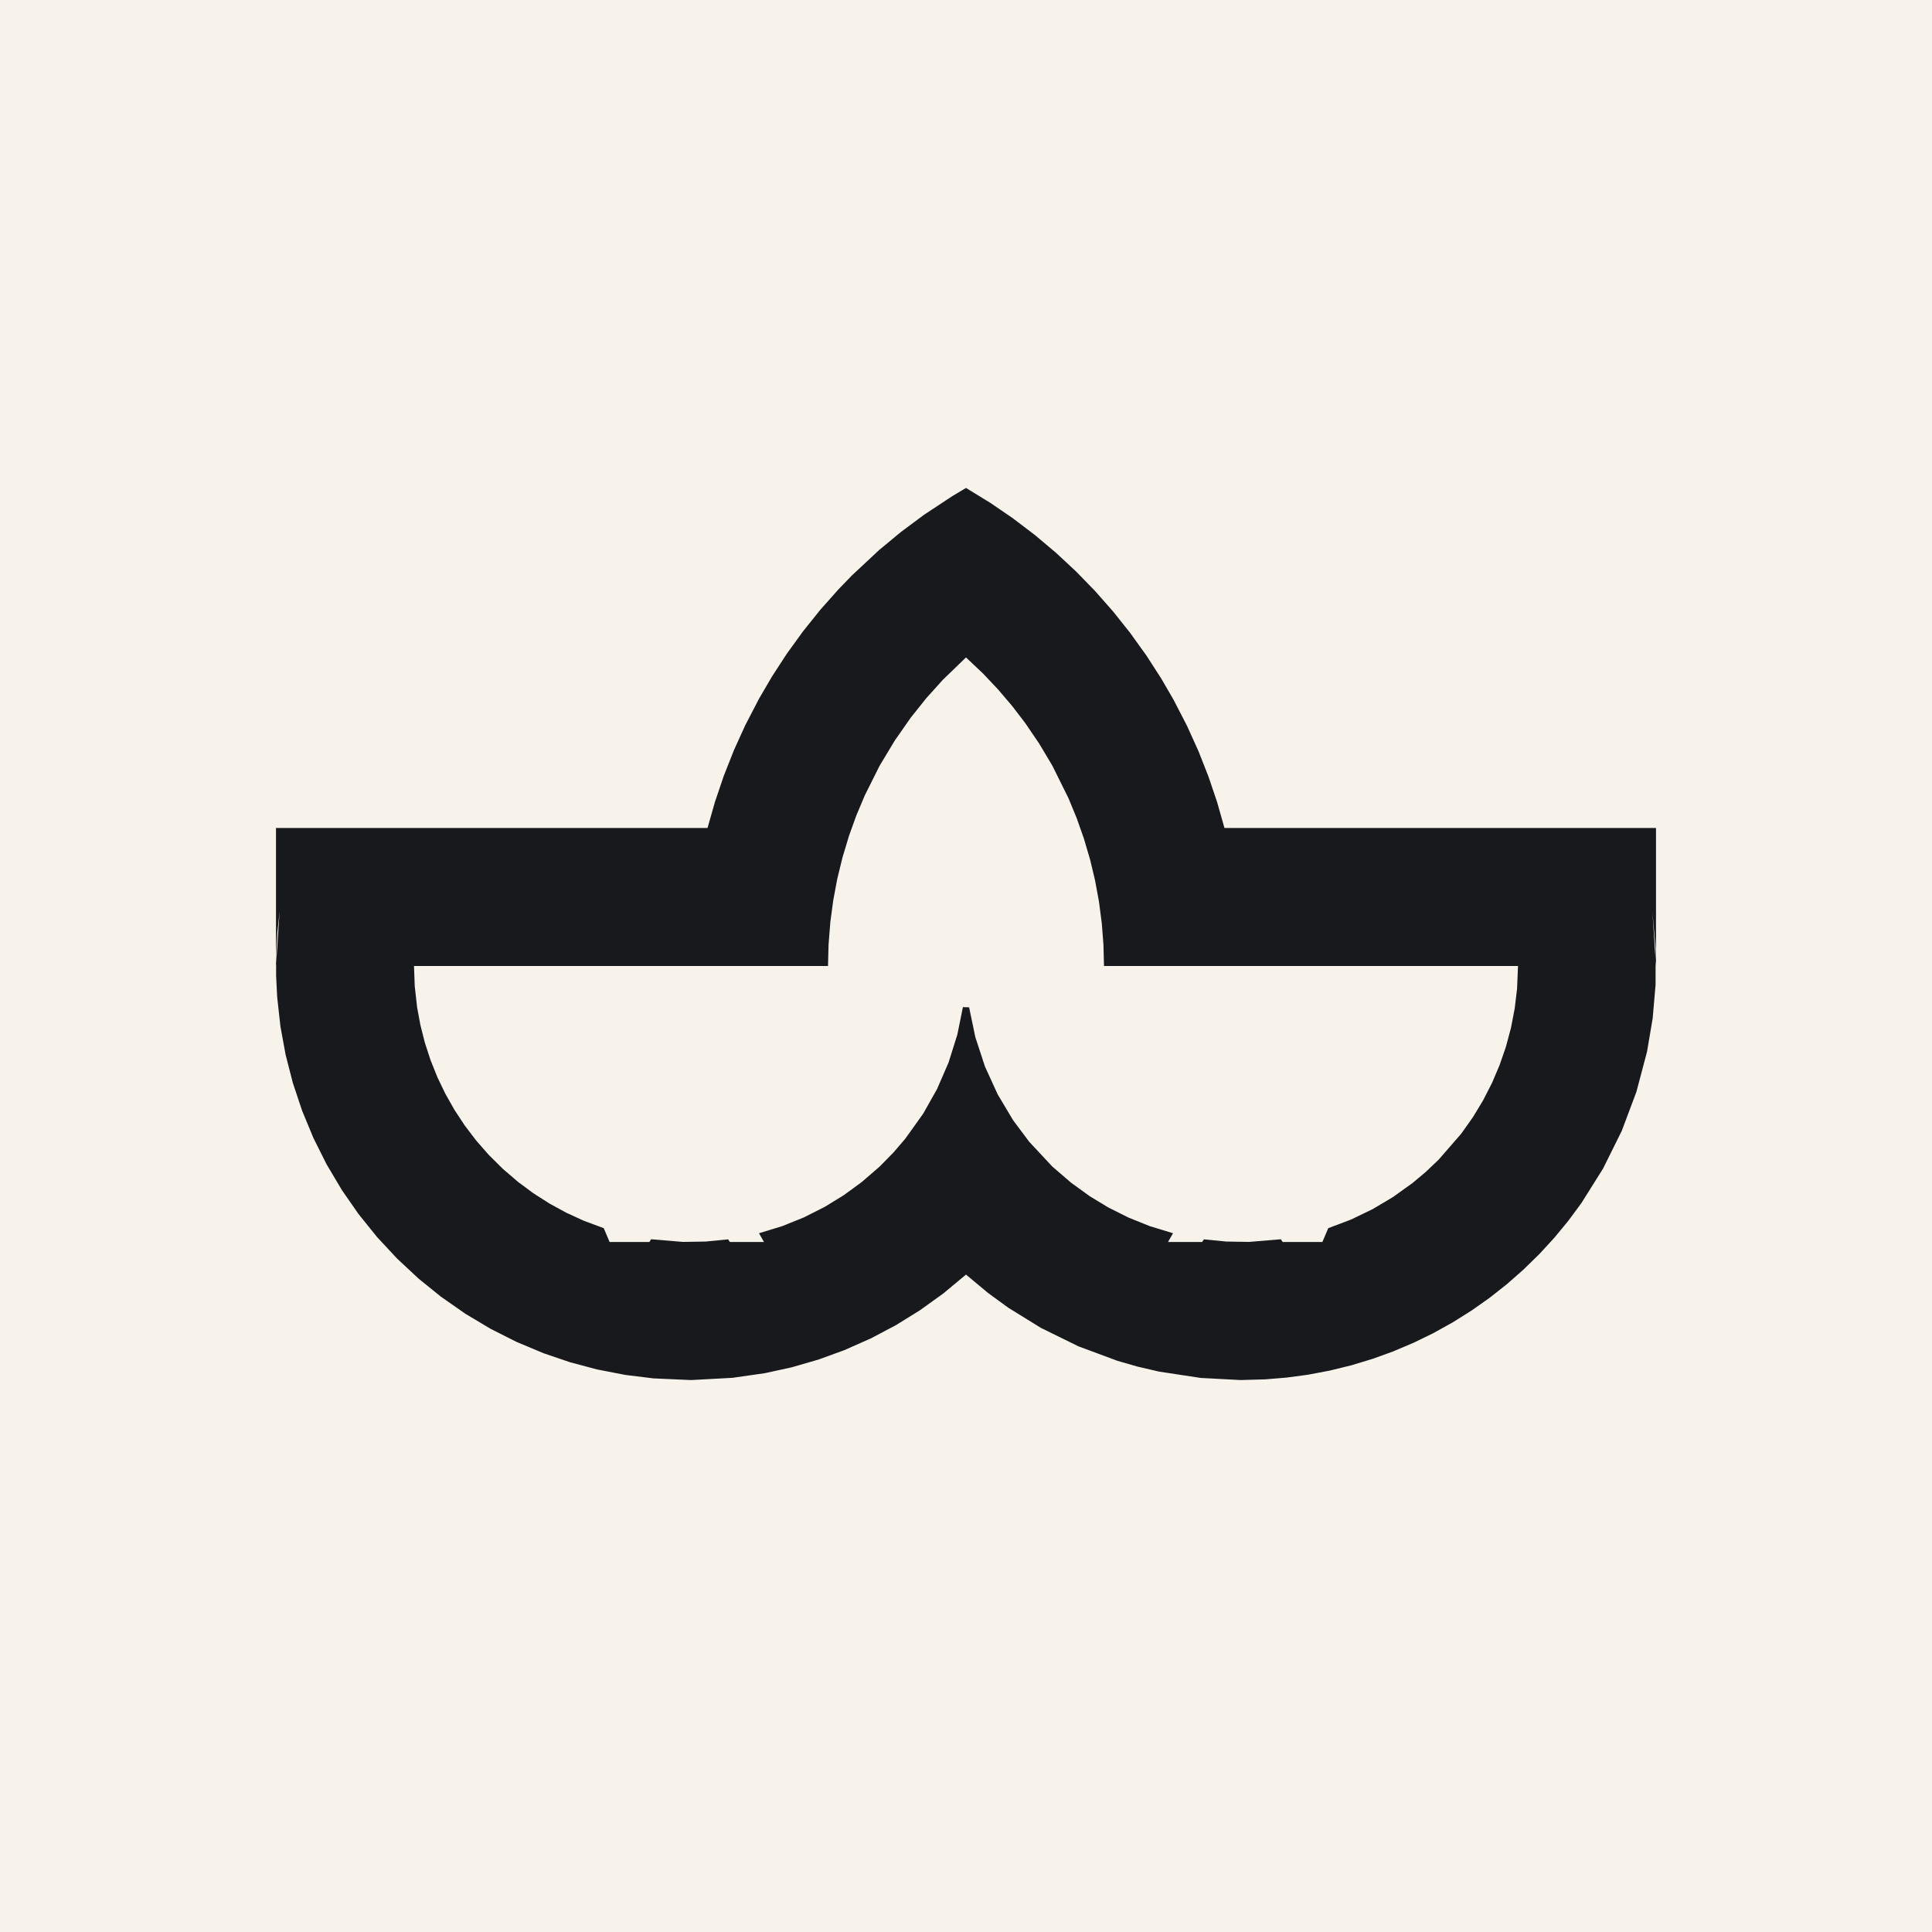
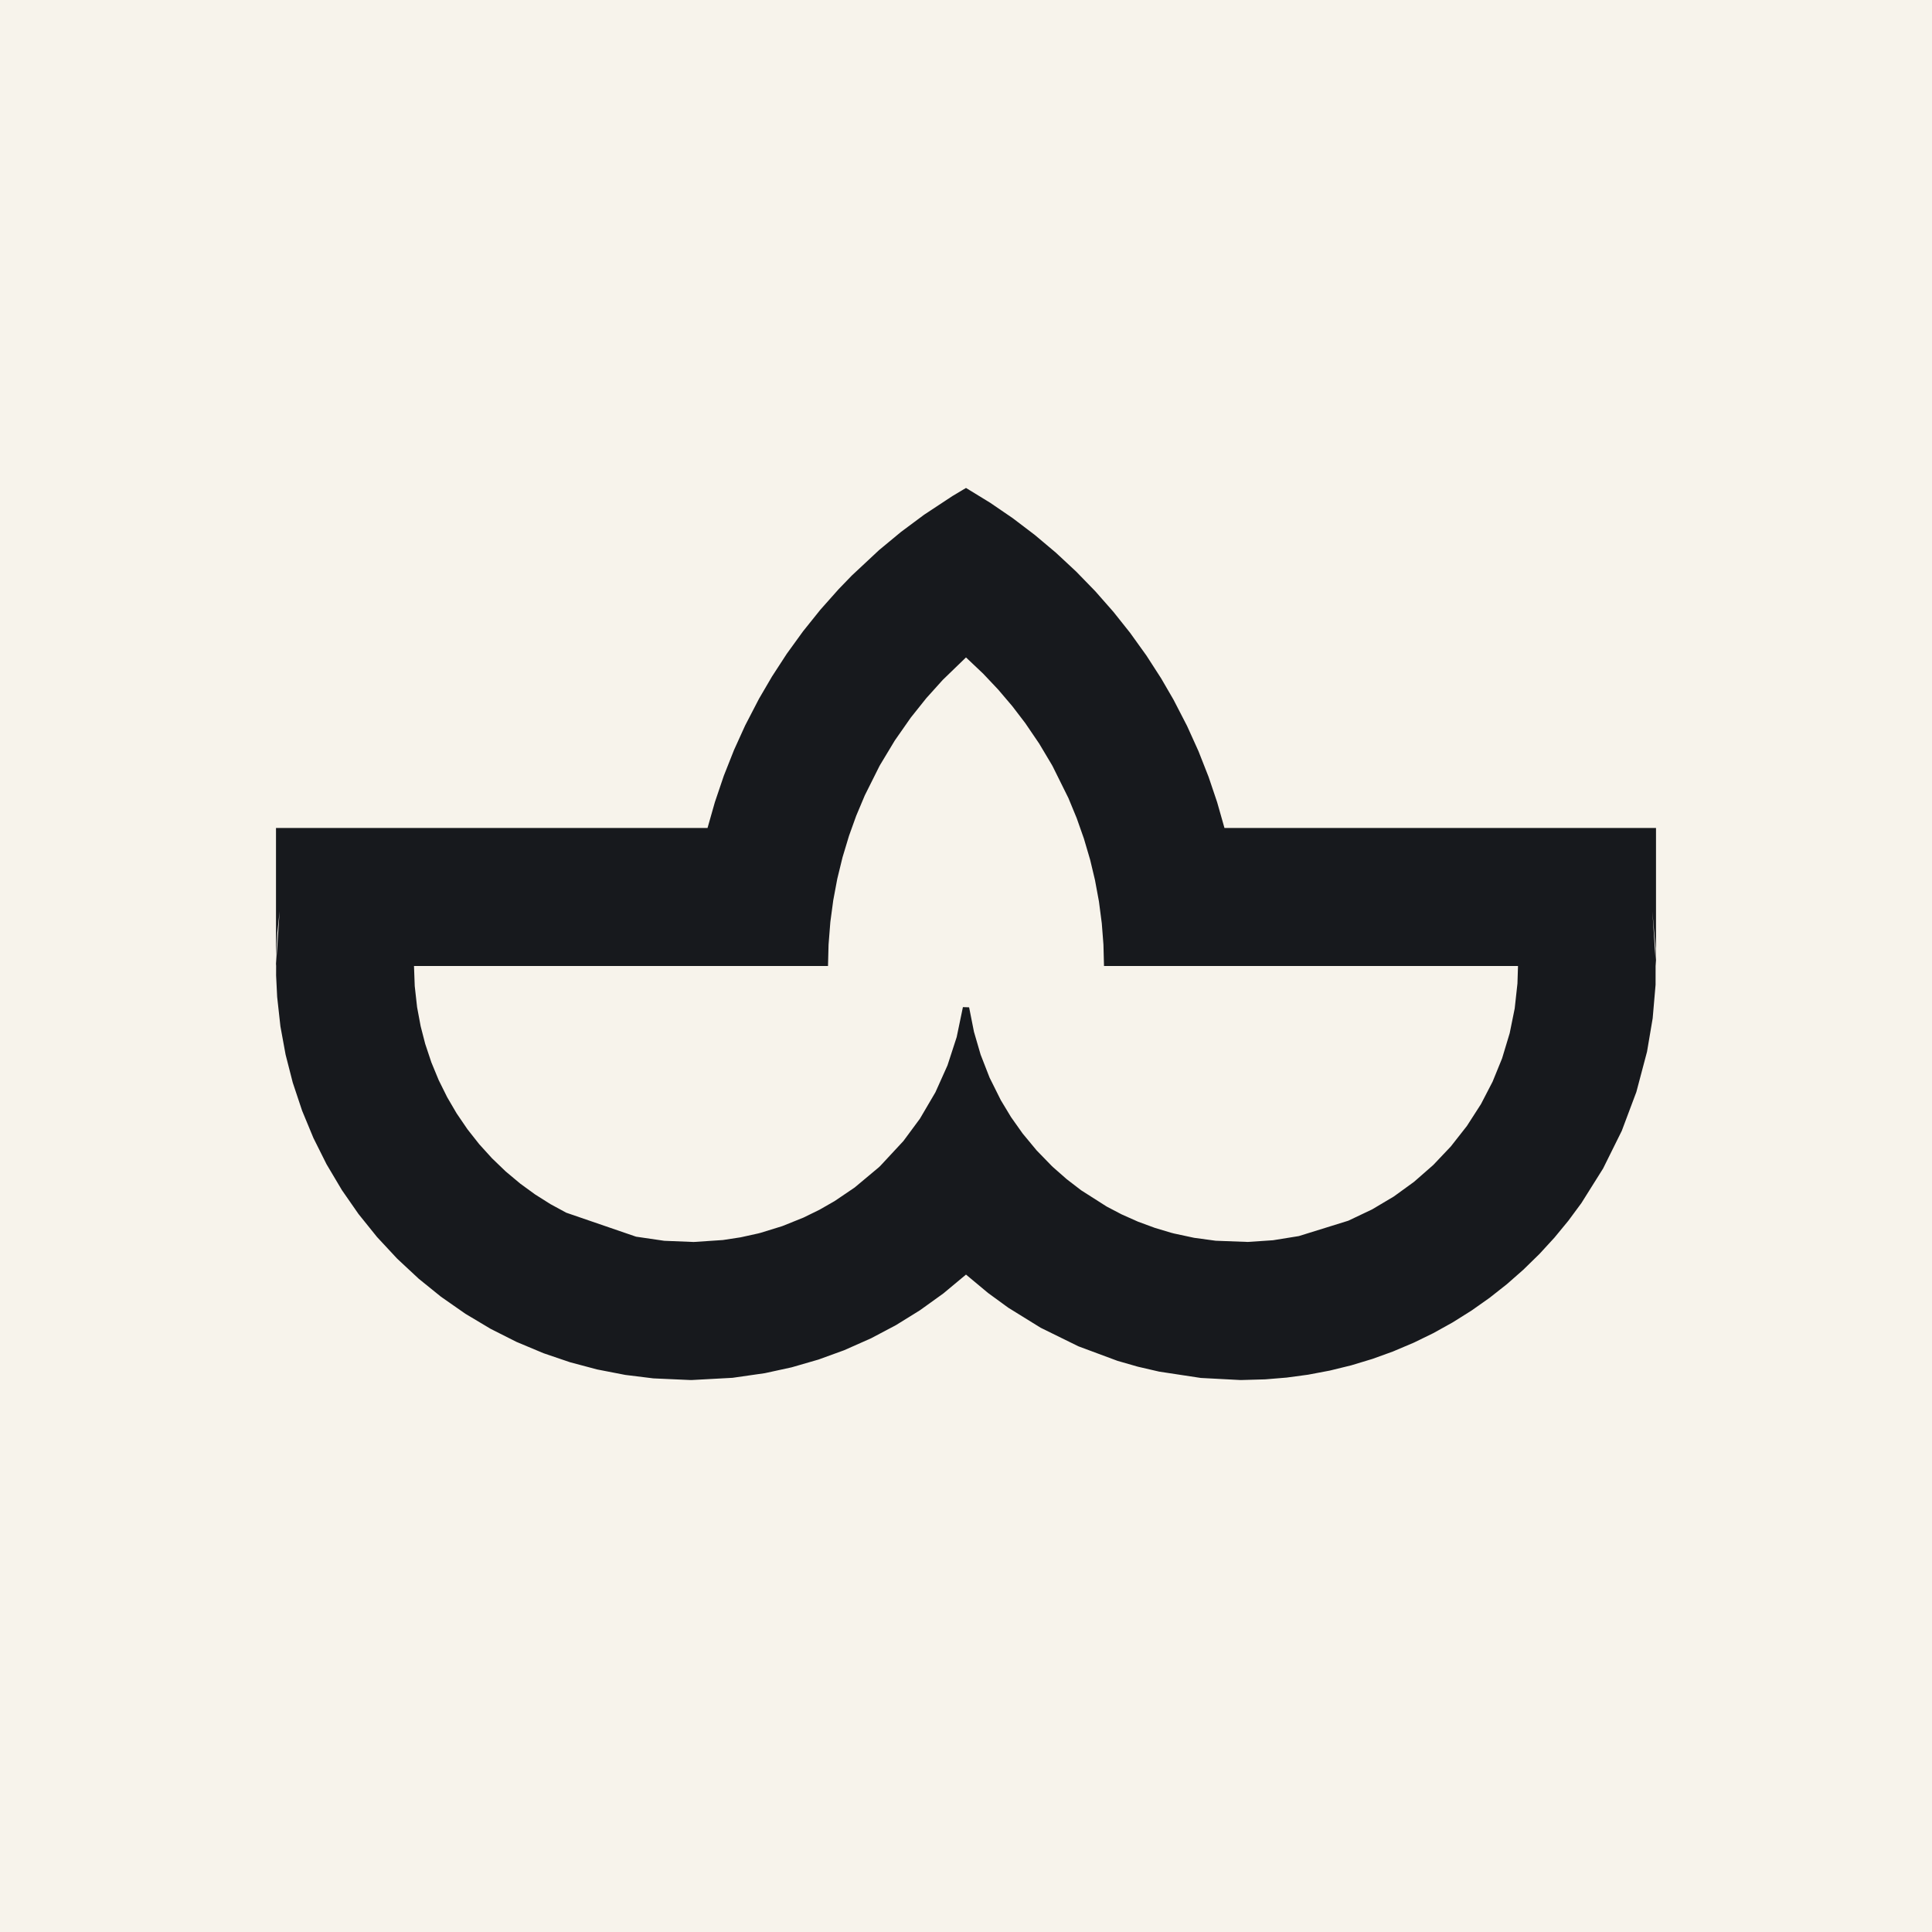
<svg xmlns="http://www.w3.org/2000/svg" viewBox="0 0 1440 1440" width="1440" height="1440">
  <rect width="1440" height="1440" fill="#f7f3eb" />
  <g fill="#17191d" fill-rule="evenodd">
-     <path d="M 1234.29 720 L 1231.58 679.19 L 1234.01 707 L 1233.97 734 L 1231.81 758.98 L 1227.59 783.91 L 1219.65 813.89 L 1208.76 842.89 L 1194.86 870.92 L 1178.65 896.75 L 1168.91 909.93 L 1158.56 922.49 L 1147.53 934.51 L 1135.37 946.4 L 1123.13 957.16 L 1110.24 967.32 L 1096.85 976.77 L 1082.77 985.61 L 1068.33 993.64 L 1053.86 1000.7 L 1038.14 1007.36 L 1022.95 1012.85 L 1007.17 1017.63 L 991.12 1021.56 L 974.94 1024.62 L 958.98 1026.77 L 943 1028.09 L 926 1028.57 L 924 1028.57 L 895 1027.04 L 863.93 1022.32 L 848.09 1018.65 L 832.91 1014.29 L 803.8 1003.47 L 775.65 989.63 L 751.52 974.7 L 736.45 963.71 L 720 950 L 703.07 964.09 L 685.71 976.57 L 667.81 987.67 L 649.24 997.49 L 629.16 1006.39 L 610.1 1013.32 L 590.03 1019.13 L 570.09 1023.48 L 545.99 1026.94 L 516 1028.57 L 514 1028.57 L 486.97 1027.36 L 466.04 1024.78 L 445.07 1020.71 L 424.9 1015.34 L 405.14 1008.62 L 384.93 1000.15 L 365.74 990.47 L 346.87 979.21 L 328.64 966.48 L 311.99 953.01 L 295.95 938.05 L 281.01 921.99 L 267.21 904.85 L 254.87 887.09 L 243.4 867.78 L 233.6 848.18 L 225.2 827.92 L 218.21 806.94 L 212.86 786.03 L 209.01 765 L 206.58 743.03 L 205.79 727 L 205.85 711 L 206.73 694.98 L 208.42 679.19 L 205.71 720 L 205.71 617.14 L 527.35 617.14 L 532.81 597.94 L 539.5 578.18 L 547.08 559.03 L 555.4 540.71 L 565.71 520.82 L 575.4 504.24 L 586.42 487.29 L 598.49 470.61 L 611.41 454.5 L 625.1 439.1 L 634.93 428.93 L 655.16 410.04 L 671.57 396.45 L 688.76 383.66 L 709.85 369.75 L 720 363.69 L 738.13 374.8 L 754.84 386.22 L 771.25 398.69 L 787.03 411.97 L 802.05 425.95 L 816.36 440.67 L 829.91 456.08 L 842.36 471.73 L 854.51 488.65 L 865.5 505.7 L 874.72 521.6 L 884.78 541.1 L 893.28 559.88 L 900.82 579.06 L 907.19 597.94 L 912.65 617.14 L 1234.29 617.14 Z M 310.88 750.72 L 313.32 763.93 L 316.65 777.1 L 320.87 790.05 L 326.05 802.98 L 331.86 815.07 L 338.7 827.18 L 346.32 838.77 L 354.91 850.07 L 364.26 860.75 L 374.81 871.21 L 386.09 880.89 L 397.47 889.33 L 409.86 897.24 L 422.06 903.88 L 435.06 909.85 L 450 915.41 L 454.36 925.71 L 484 925.71 L 485.33 923.67 L 509.01 925.65 L 525.96 925.38 L 542.69 923.74 L 544 925.71 L 569.41 925.71 L 565.71 919.18 L 582.97 913.91 L 599.17 907.38 L 614.73 899.52 L 628.89 890.83 L 642.13 881.16 L 655.03 870.03 L 656.06 869.06 L 665.96 858.97 L 674.71 848.77 L 688.09 830.05 L 698.42 811.71 L 706.99 792 L 713.54 771.14 L 717.7 750.65 L 722.32 750.8 L 726.95 773.01 L 734.14 794.95 L 743.61 815.68 L 755.1 834.93 L 767.06 850.95 L 783.94 869.06 L 784.97 870.03 L 798.36 881.55 L 812.26 891.6 L 826.03 899.95 L 841.2 907.55 L 857.03 913.91 L 874.29 919.18 L 870.59 925.71 L 896 925.71 L 897.31 923.74 L 914.04 925.38 L 930.99 925.65 L 954.67 923.67 L 956 925.71 L 985.64 925.71 L 990 915.41 L 1006.99 908.98 L 1023.11 901.2 L 1038.17 892.26 L 1052.81 881.76 L 1062.6 873.56 L 1072.31 864.32 L 1089.06 845.05 L 1097.73 832.82 L 1105.37 820.21 L 1112.1 807.05 L 1117.7 793.89 L 1122.44 780.14 L 1126.21 766.05 L 1128.97 751.68 L 1130.73 736.98 L 1131.43 720 L 822.86 720 L 822.44 704.03 L 821.21 688.19 L 819.1 671.98 L 816.14 655.97 L 812.54 640.86 L 807.88 625.04 L 802.51 609.8 L 796.34 594.85 L 784.62 571.21 L 783.96 570.02 L 774.57 554.27 L 764.13 538.91 L 754.54 526.37 L 744.01 513.99 L 732.84 502.16 L 720 490 L 702.71 506.72 L 690.43 520.36 L 678.84 534.88 L 666.92 551.95 L 656.04 570.02 L 655.38 571.21 L 644.58 592.81 L 638.16 608.06 L 632.81 622.94 L 627.97 638.99 L 624.06 655.01 L 621.06 671.01 L 618.89 687.2 L 617.56 704.03 L 617.14 720 L 308.57 720 L 309.12 734.99 Z" />
+     <path d="M 1234.29 720 L 1231.58 679.19 L 1234.01 707 L 1233.97 734 L 1231.81 758.98 L 1227.59 783.91 L 1219.65 813.89 L 1208.76 842.89 L 1194.86 870.92 L 1178.65 896.75 L 1168.91 909.93 L 1158.56 922.49 L 1147.53 934.51 L 1135.37 946.4 L 1123.13 957.16 L 1110.24 967.32 L 1096.85 976.77 L 1082.77 985.61 L 1068.33 993.64 L 1053.86 1000.7 L 1038.14 1007.36 L 1022.95 1012.85 L 1007.17 1017.63 L 991.12 1021.56 L 974.94 1024.62 L 958.98 1026.77 L 943 1028.09 L 926 1028.57 L 924 1028.57 L 895 1027.04 L 863.93 1022.32 L 848.09 1018.65 L 832.91 1014.29 L 803.8 1003.47 L 775.65 989.63 L 751.52 974.7 L 736.45 963.71 L 720 950 L 703.07 964.09 L 685.71 976.57 L 667.81 987.67 L 649.24 997.49 L 629.16 1006.39 L 610.1 1013.32 L 590.03 1019.13 L 570.09 1023.48 L 545.99 1026.94 L 516 1028.57 L 514 1028.57 L 486.97 1027.36 L 466.04 1024.78 L 445.07 1020.71 L 424.9 1015.34 L 405.14 1008.62 L 384.93 1000.15 L 365.74 990.47 L 346.87 979.21 L 328.64 966.48 L 311.99 953.01 L 295.95 938.05 L 281.01 921.99 L 267.21 904.85 L 254.87 887.09 L 243.4 867.78 L 233.6 848.18 L 225.2 827.92 L 218.21 806.94 L 212.86 786.03 L 209.01 765 L 206.58 743.03 L 205.79 727 L 205.85 711 L 206.73 694.98 L 208.42 679.19 L 205.71 720 L 205.71 617.14 L 527.35 617.14 L 532.81 597.94 L 539.5 578.18 L 547.08 559.03 L 555.4 540.71 L 565.71 520.82 L 575.4 504.24 L 586.42 487.29 L 598.49 470.61 L 611.41 454.5 L 625.1 439.1 L 634.93 428.93 L 655.16 410.04 L 671.57 396.45 L 688.76 383.66 L 709.85 369.75 L 720 363.69 L 738.13 374.8 L 754.84 386.22 L 771.25 398.69 L 787.03 411.97 L 802.05 425.95 L 816.36 440.67 L 829.91 456.08 L 842.36 471.73 L 854.51 488.65 L 865.5 505.7 L 874.72 521.6 L 884.78 541.1 L 893.28 559.88 L 900.82 579.06 L 907.19 597.94 L 912.65 617.14 L 1234.29 617.14 Z M 310.88 750.72 L 313.53 764.88 L 316.92 778.02 L 321.51 791.81 L 326.96 805.02 L 333.32 817.83 L 340.32 829.8 L 348.42 841.69 L 357.2 852.83 L 366.71 863.31 L 376.9 873.11 L 387.81 882.24 L 398.83 890.26 L 410.3 897.5 L 422.06 903.88 L 474.05 921.74 L 495.11 924.82 L 517 925.7 L 538.79 924.25 L 552.04 922.22 L 564.85 919.4 L 566.96 918.86 L 582.97 913.91 L 598.8 907.55 L 610.82 901.66 L 622.12 895.19 L 637.05 885.07 L 655.03 870.03 L 656.06 869.06 L 673.34 850.46 L 685.67 833.78 L 697.21 814.11 L 706.2 794.08 L 713.05 773.01 L 717.7 750.65 L 722.32 750.8 L 725.93 769.02 L 730.89 786.04 L 737.57 803.19 L 745.96 820.02 L 753.57 832.63 L 762.21 844.84 L 772.64 857.43 L 783.94 869.06 L 784.97 870.03 L 795.08 878.91 L 805.86 887.19 L 824.84 899.28 L 835.95 905.1 L 848.18 910.55 L 860.92 915.24 L 873.04 918.86 L 875.15 919.4 L 890.07 922.6 L 906.12 924.78 L 929.99 925.67 L 948.82 924.41 L 968.06 921.31 L 1004.94 909.85 L 1022.69 901.42 L 1038.87 891.8 L 1053.91 880.89 L 1068.29 868.3 L 1081.39 854.47 L 1093.34 839.24 L 1103.84 822.91 L 1112.49 806.22 L 1119.57 788.85 L 1125.24 770.06 L 1128.97 751.68 L 1131.02 733 L 1131.43 720 L 822.86 720 L 822.44 704.03 L 821.21 688.19 L 819.1 671.98 L 816.14 655.97 L 812.54 640.86 L 807.88 625.04 L 802.51 609.8 L 796.34 594.85 L 784.62 571.21 L 783.96 570.02 L 774.57 554.27 L 764.13 538.91 L 754.54 526.37 L 744.01 513.99 L 732.84 502.16 L 720 490 L 702.71 506.72 L 690.43 520.36 L 678.84 534.88 L 666.92 551.95 L 656.04 570.02 L 655.38 571.21 L 644.58 592.81 L 638.16 608.06 L 632.81 622.94 L 627.97 638.99 L 624.06 655.01 L 621.06 671.01 L 618.89 687.2 L 617.56 704.03 L 617.14 720 L 308.57 720 L 309.12 734.99 Z" />
  </g>
</svg>
